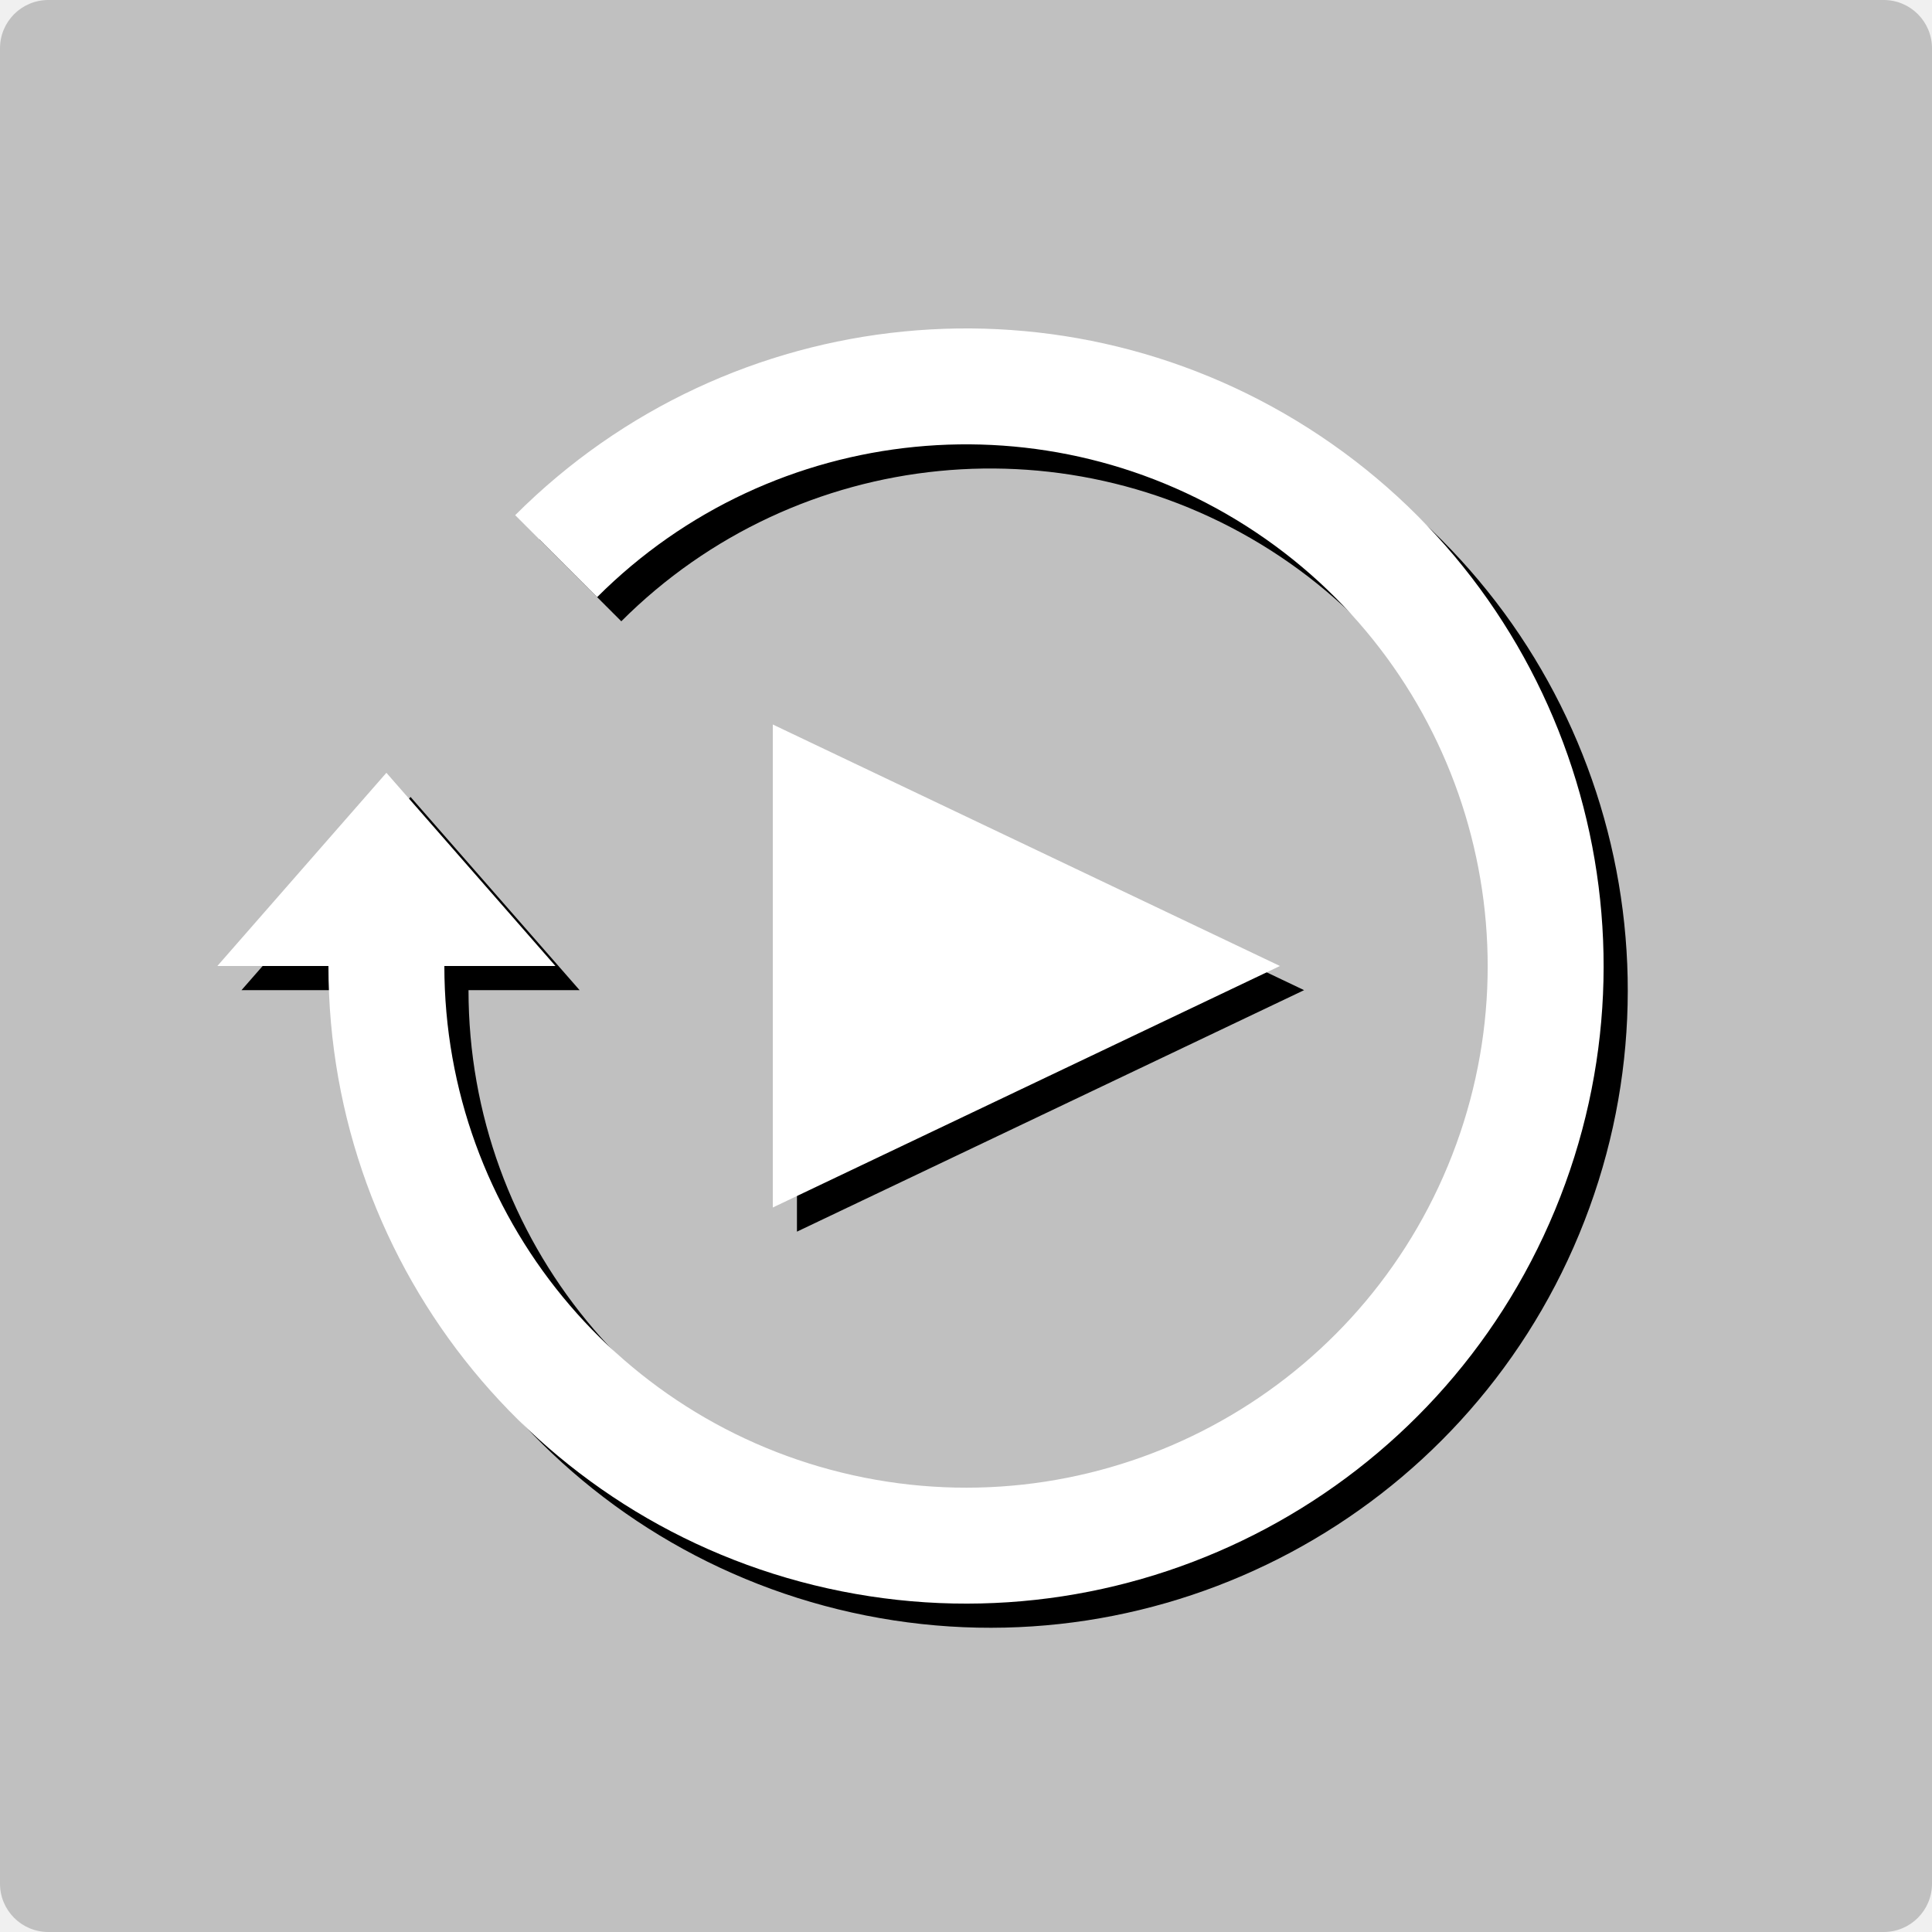
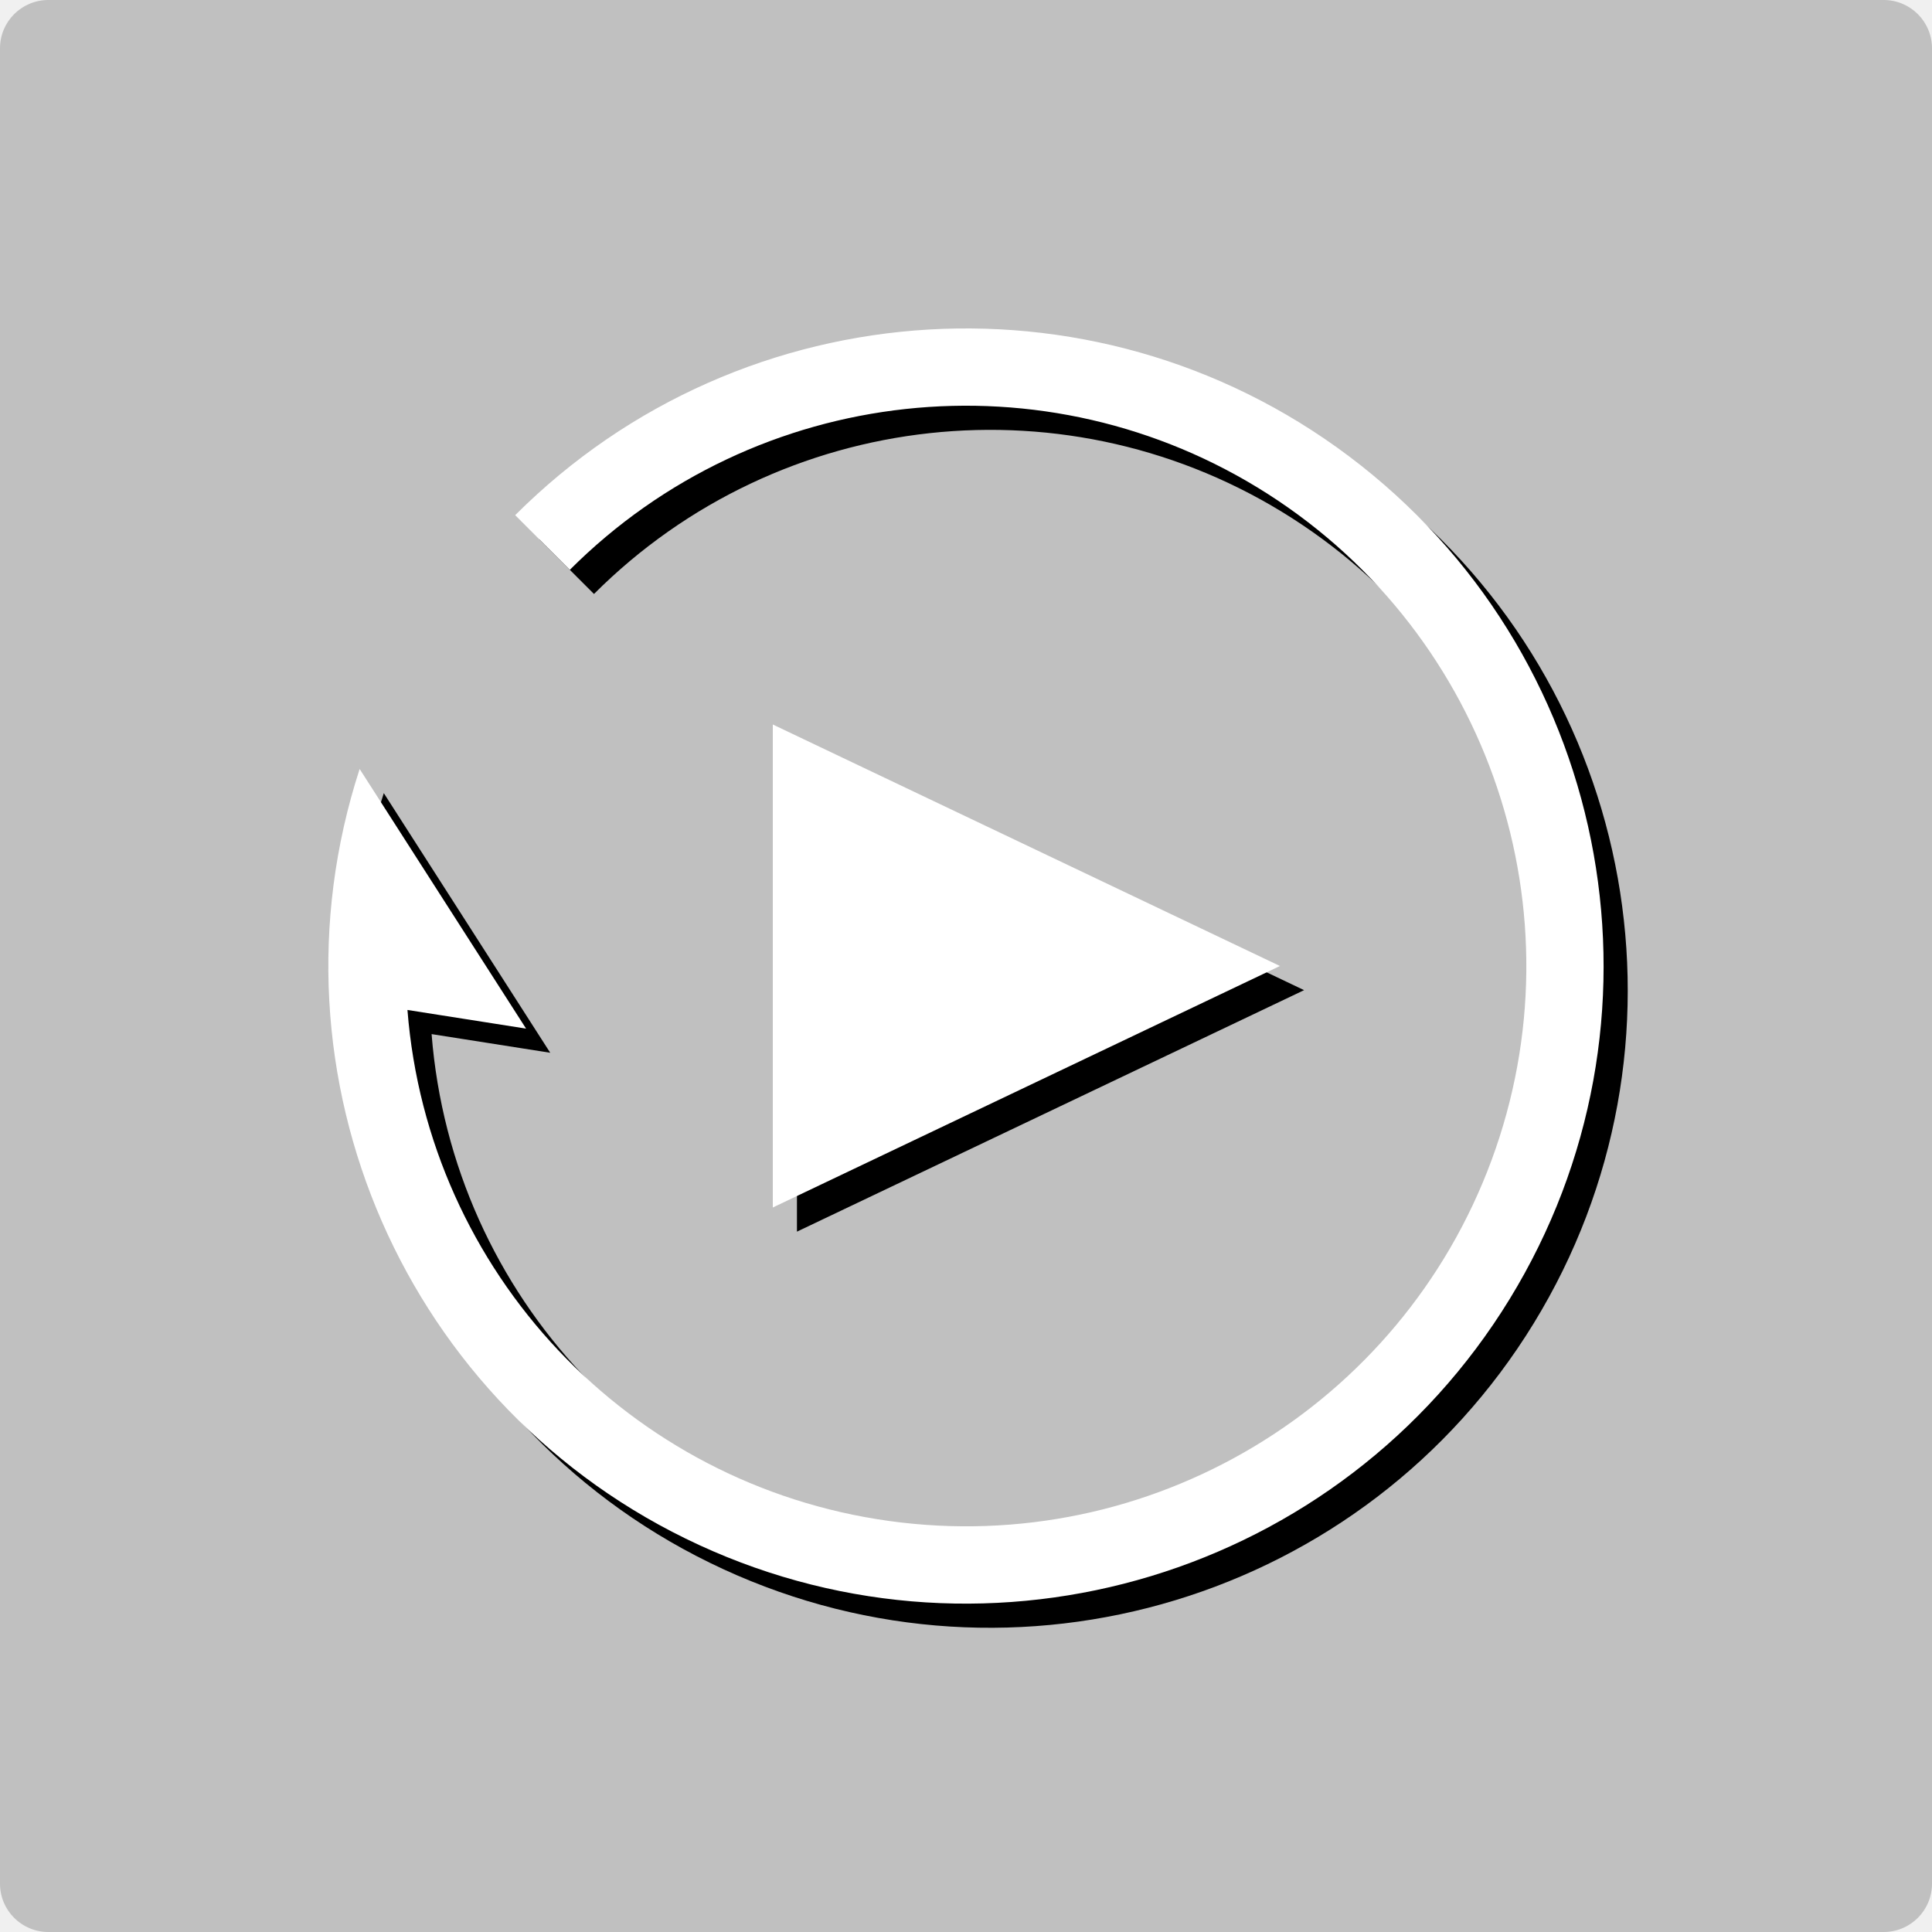
<svg xmlns="http://www.w3.org/2000/svg" xmlns:xlink="http://www.w3.org/1999/xlink" version="1.1" viewBox="-200 -200 400 400" preserveAspectRatio="xMidYMid meet" style="stroke:none">
  <defs>
-     <path id="rr" d="M-40 -50 L65 0 L-40 50 Z M -132 -1.6e-14 A 132 132 0 1 0 -93.338 -93.338 L -76.368 -76.368 A 108 108 0 1 1 -108 -1.3e-14 H-85 L -120 -40 L -155 13e-14 Z" />
+     <path id="rr" d="M-40 -50 L65 0 L-40 50 Z M -115.642 9.101 A 116 116 0 1 0 -82.024 -82.024 L -93.338 -93.338 A 132 132 0 1 1 -125.539 -40.79 L -91.082 12.963 Z" />
  </defs>
  <rect x="-200" y="-200" width="400" height="400" rx="10" style="fill:#000;fill-opacity:0.2" />
  <use xlink:href="#rr" style="fill:#000" transform="translate(5 5)" />
  <use xlink:href="#rr" style="fill:#fff" />
</svg>
